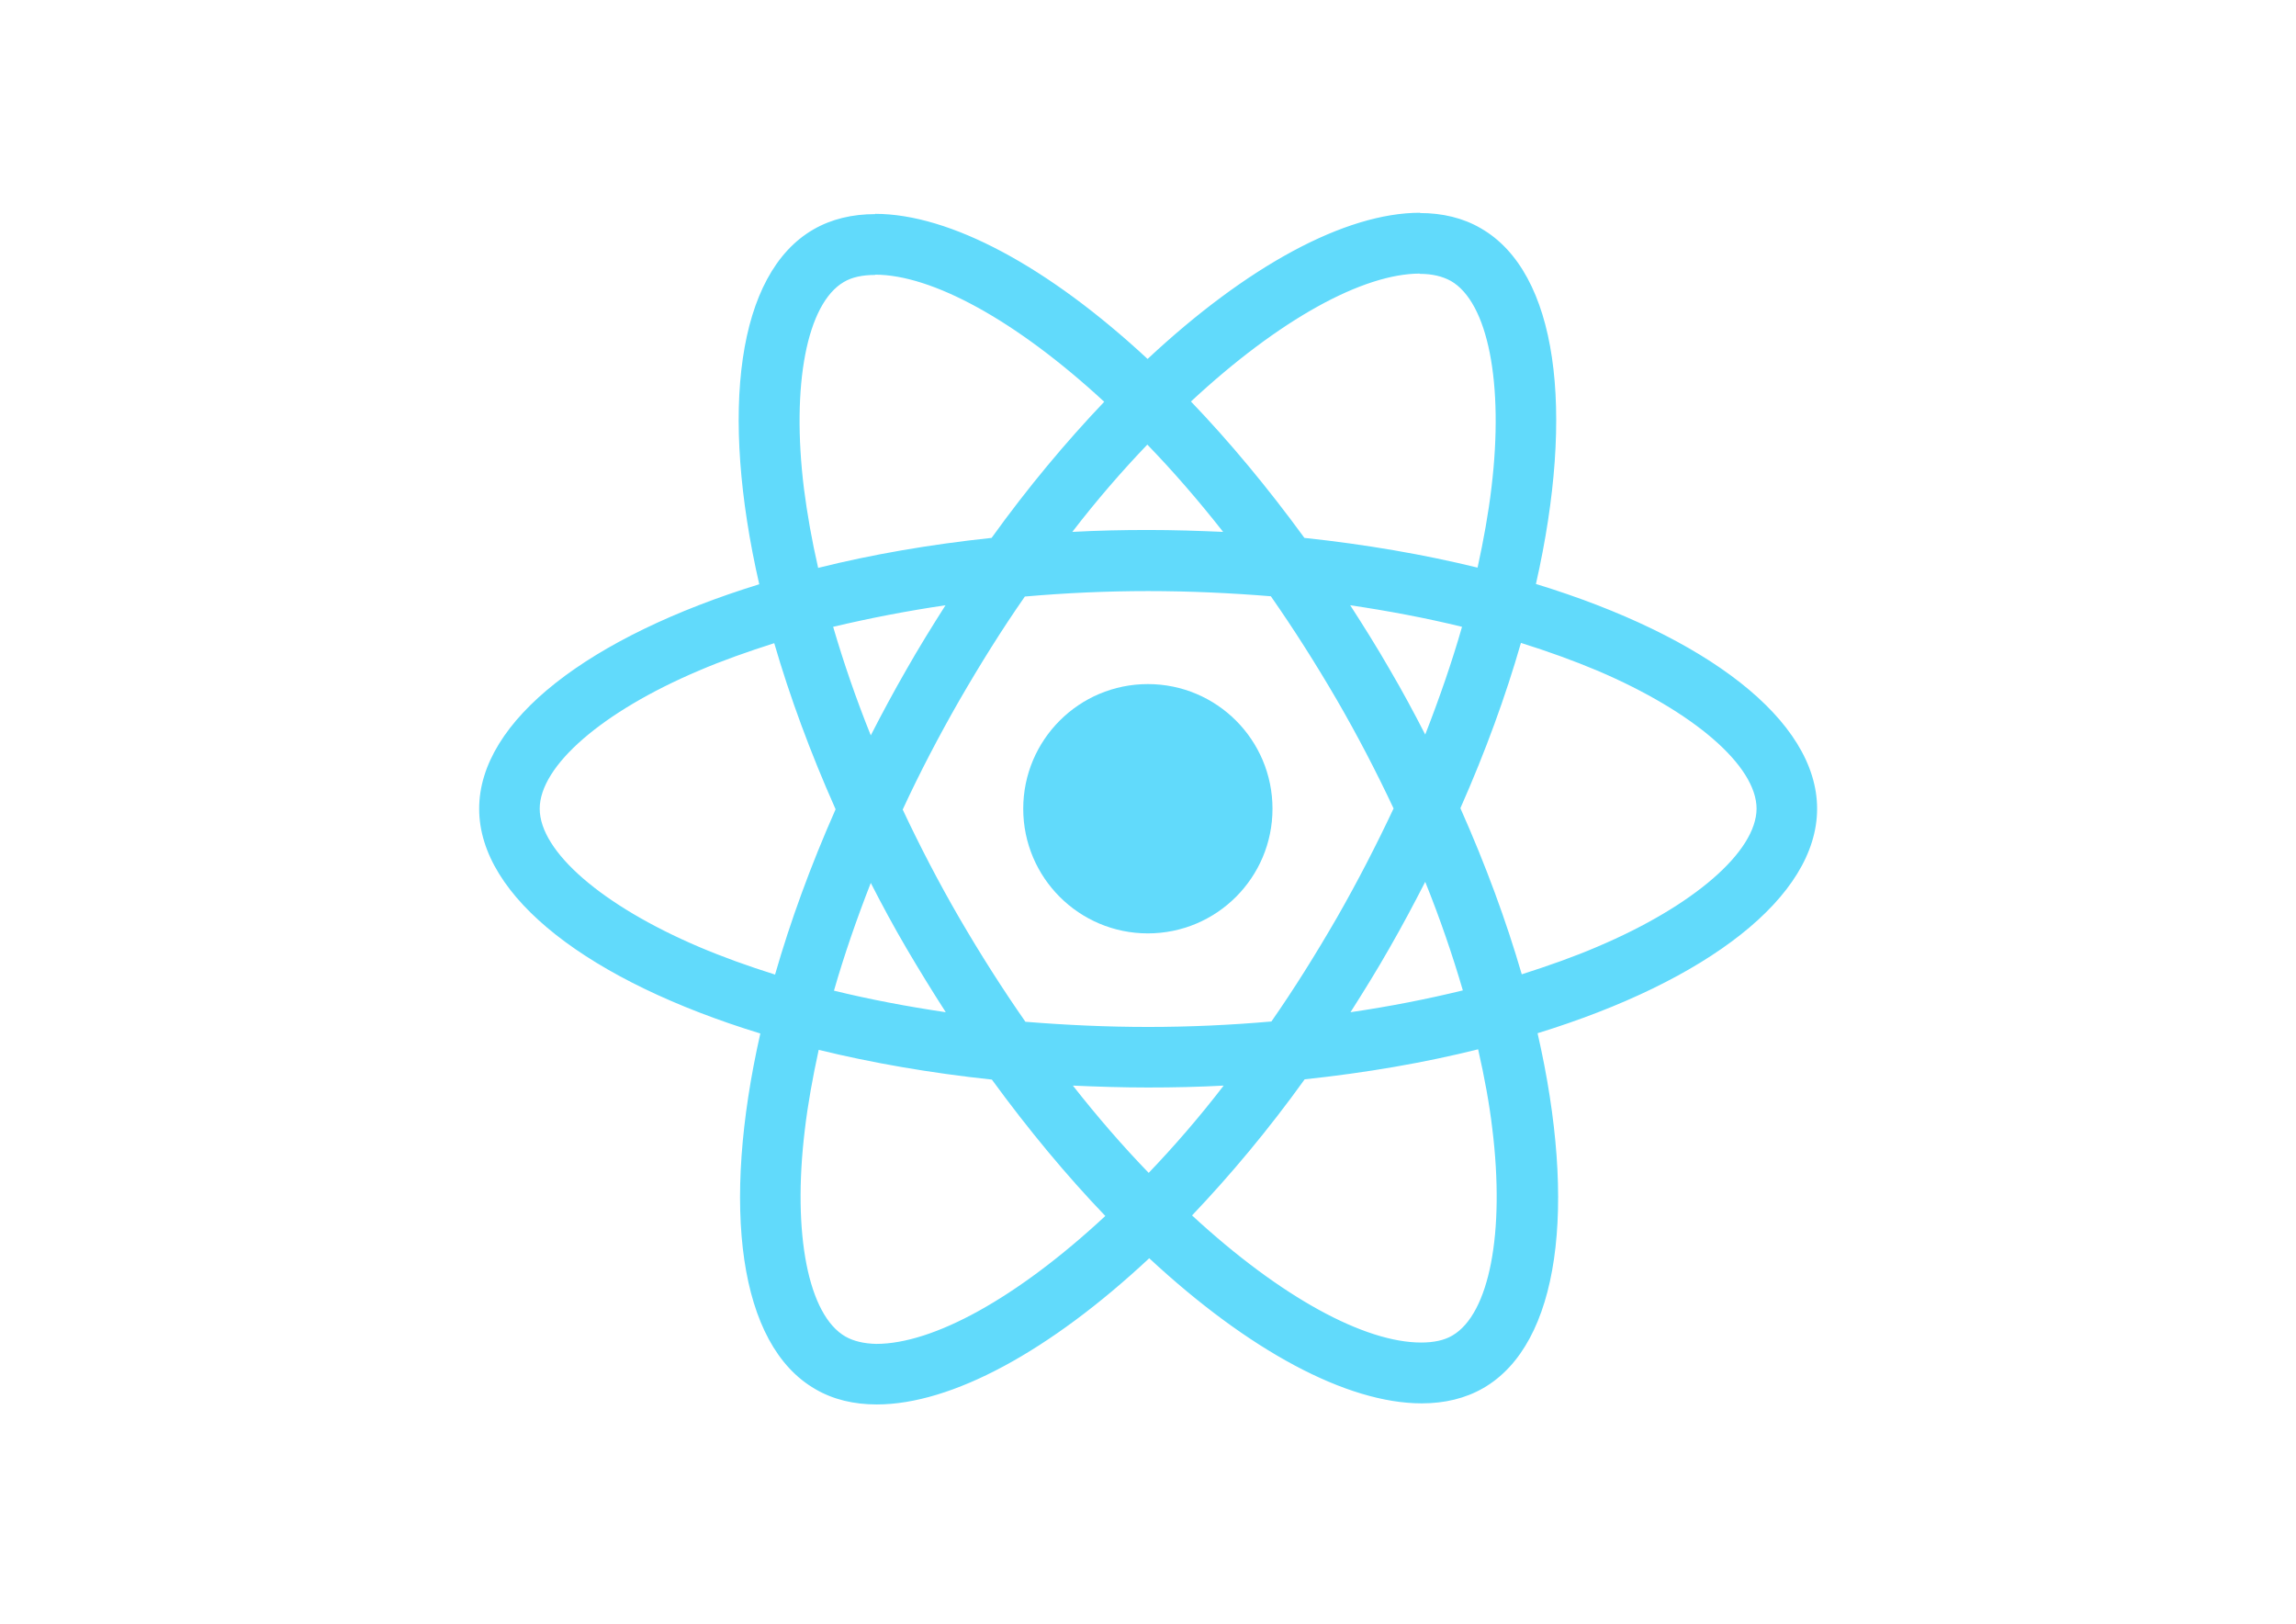
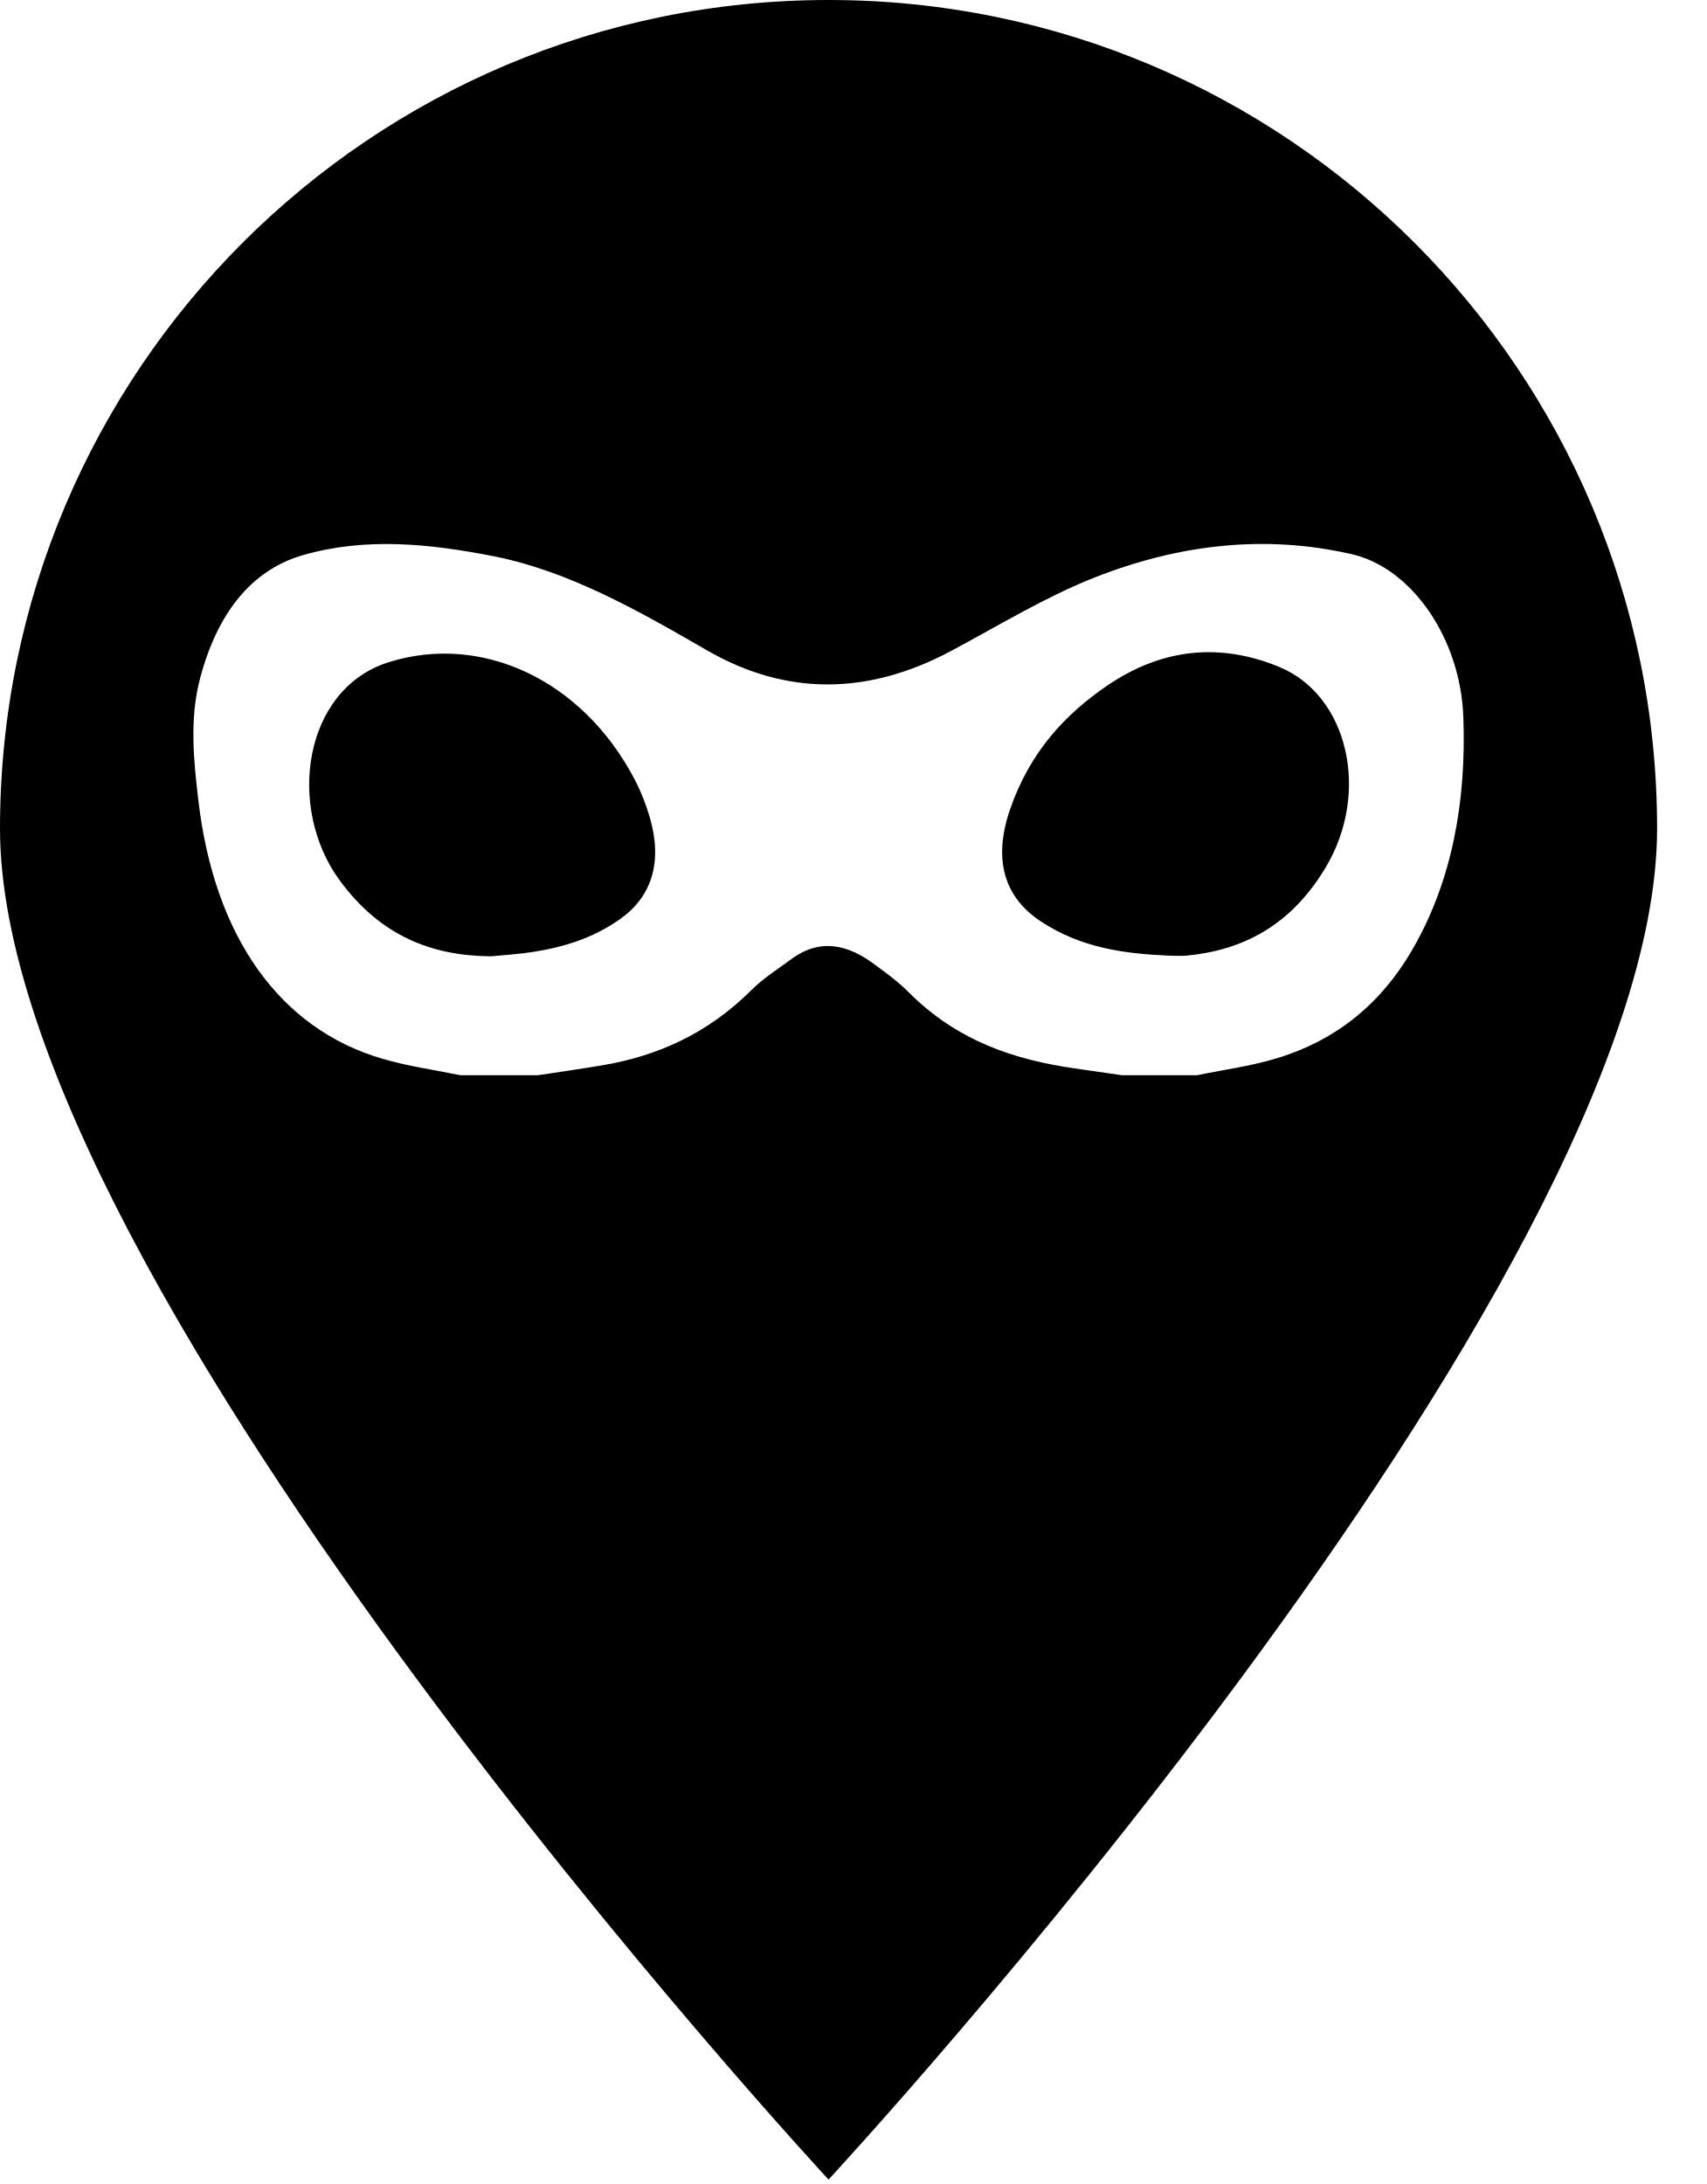
- <svg xmlns="http://www.w3.org/2000/svg" viewBox="0 0 841.9 595.3">
-   <g fill="#61DAFB">
-     <path d="M666.3 296.5c0-32.5-40.7-63.3-103.1-82.4 14.4-63.6 8-114.2-20.2-130.4-6.5-3.8-14.1-5.6-22.4-5.6v22.3c4.6 0 8.3.9 11.4 2.6 13.6 7.8 19.5 37.5 14.9 75.7-1.1 9.4-2.9 19.3-5.1 29.4-19.6-4.8-41-8.5-63.5-10.9-13.5-18.5-27.5-35.3-41.6-50 32.6-30.3 63.2-46.9 84-46.9V78c-27.5 0-63.5 19.6-99.9 53.6-36.4-33.8-72.4-53.2-99.9-53.2v22.3c20.7 0 51.4 16.5 84 46.6-14 14.7-28 31.4-41.3 49.9-22.6 2.4-44 6.1-63.6 11-2.3-10-4-19.7-5.2-29-4.7-38.2 1.1-67.9 14.6-75.8 3-1.8 6.9-2.6 11.5-2.6V78.5c-8.4 0-16 1.8-22.6 5.6-28.1 16.2-34.4 66.7-19.9 130.1-62.2 19.2-102.7 49.9-102.7 82.3 0 32.5 40.7 63.3 103.1 82.4-14.4 63.6-8 114.2 20.2 130.4 6.5 3.8 14.1 5.6 22.5 5.6 27.5 0 63.5-19.6 99.9-53.6 36.4 33.8 72.4 53.2 99.9 53.2 8.4 0 16-1.8 22.6-5.6 28.1-16.2 34.4-66.7 19.9-130.1 62-19.1 102.5-49.9 102.5-82.3zm-130.2-66.7c-3.7 12.9-8.3 26.2-13.5 39.5-4.1-8-8.4-16-13.1-24-4.6-8-9.5-15.8-14.4-23.4 14.2 2.1 27.9 4.7 41 7.9zm-45.8 106.5c-7.8 13.5-15.8 26.3-24.1 38.2-14.9 1.3-30 2-45.2 2-15.1 0-30.2-.7-45-1.9-8.3-11.9-16.4-24.6-24.2-38-7.6-13.1-14.5-26.4-20.8-39.8 6.2-13.4 13.2-26.8 20.7-39.9 7.8-13.5 15.8-26.3 24.1-38.2 14.9-1.3 30-2 45.2-2 15.1 0 30.2.7 45 1.9 8.3 11.9 16.4 24.6 24.2 38 7.6 13.1 14.5 26.4 20.8 39.8-6.3 13.4-13.2 26.8-20.7 39.9zm32.3-13c5.4 13.4 10 26.8 13.8 39.8-13.1 3.2-26.9 5.9-41.2 8 4.9-7.7 9.8-15.6 14.4-23.7 4.6-8 8.9-16.1 13-24.1zM421.2 430c-9.3-9.6-18.6-20.3-27.8-32 9 .4 18.2.7 27.5.7 9.4 0 18.7-.2 27.8-.7-9 11.7-18.3 22.4-27.5 32zm-74.4-58.9c-14.2-2.1-27.9-4.7-41-7.9 3.7-12.9 8.3-26.2 13.5-39.5 4.1 8 8.4 16 13.1 24 4.7 8 9.5 15.8 14.4 23.4zM420.7 163c9.3 9.6 18.6 20.3 27.8 32-9-.4-18.2-.7-27.5-.7-9.4 0-18.7.2-27.8.7 9-11.7 18.3-22.4 27.5-32zm-74 58.9c-4.9 7.7-9.8 15.6-14.4 23.7-4.6 8-8.9 16-13 24-5.4-13.4-10-26.8-13.8-39.8 13.1-3.1 26.9-5.8 41.2-7.9zm-90.5 125.2c-35.4-15.1-58.3-34.9-58.3-50.6 0-15.7 22.9-35.6 58.3-50.6 8.6-3.7 18-7 27.7-10.1 5.7 19.6 13.2 40 22.5 60.9-9.2 20.8-16.6 41.1-22.2 60.6-9.9-3.1-19.3-6.5-28-10.2zM310 490c-13.6-7.8-19.5-37.5-14.9-75.7 1.1-9.4 2.9-19.3 5.1-29.4 19.6 4.8 41 8.5 63.5 10.9 13.5 18.5 27.5 35.3 41.6 50-32.6 30.3-63.2 46.9-84 46.9-4.5-.1-8.3-1-11.3-2.7zm237.2-76.2c4.7 38.2-1.1 67.9-14.6 75.8-3 1.8-6.9 2.6-11.5 2.6-20.7 0-51.4-16.5-84-46.6 14-14.7 28-31.4 41.3-49.9 22.6-2.4 44-6.1 63.6-11 2.3 10.1 4.1 19.8 5.2 29.1zm38.5-66.7c-8.6 3.7-18 7-27.7 10.1-5.7-19.6-13.2-40-22.5-60.9 9.2-20.8 16.6-41.1 22.2-60.6 9.9 3.1 19.3 6.5 28.1 10.2 35.4 15.1 58.3 34.9 58.3 50.6-.1 15.7-23 35.6-58.4 50.6zM320.8 78.4z" />
-     <circle cx="420.9" cy="296.5" r="45.7" />
-     <path d="M520.5 78.1z" />
-   </g>
+ <svg xmlns="http://www.w3.org/2000/svg" width="25px" height="32px" viewBox="0 0 25 32" version="1.1">
+   <path d="M12.14,7.10542736e-15 C18.845,7.10542736e-15 24.28,5.435 24.28,12.14 C24.28,18.845 12.14,31.935 12.14,31.935 C12.14,31.935 -5.32907052e-15,18.845 -5.32907052e-15,12.14 C-5.32907052e-15,5.435 5.435,7.10542736e-15 12.14,7.10542736e-15 Z M19.81,8.121 C18.532,7.826 17.266,7.977 16.035,8.463 C15.318,8.746 14.631,9.166 13.935,9.538 C12.739,10.177 11.537,10.21 10.356,9.527 C9.34,8.94 8.328,8.364 7.219,8.147 C6.293,7.967 5.362,7.869 4.442,8.133 C3.692,8.348 3.185,8.975 2.931,9.942 C2.776,10.532 2.836,11.125 2.905,11.716 C3.136,13.719 4.096,15.074 5.604,15.513 C5.979,15.623 6.364,15.675 6.744,15.754 L6.744,15.754 L7.884,15.754 C8.198,15.706 8.511,15.662 8.824,15.609 C9.621,15.475 10.361,15.153 11.011,14.506 C11.101,14.416 11.198,14.339 11.298,14.266 L11.598,14.051 C12.019,13.741 12.427,13.839 12.823,14.137 C12.988,14.26 13.156,14.38 13.306,14.531 C14.027,15.256 14.866,15.527 15.745,15.654 L15.745,15.654 L16.439,15.754 L17.541,15.754 C17.94,15.671 18.345,15.62 18.737,15.497 C19.527,15.251 20.213,14.757 20.71,13.886 C21.283,12.882 21.486,11.724 21.441,10.503 C21.398,9.344 20.679,8.321 19.81,8.121 Z M9.303,11.428 C9.391,11.597 9.465,11.785 9.521,11.977 C9.709,12.622 9.555,13.131 9.093,13.461 C8.686,13.752 8.244,13.881 7.79,13.951 C7.576,13.983 7.361,13.995 7.195,14.012 C6.317,14.005 5.576,13.709 4.982,12.906 C4.193,11.838 4.44,10.095 5.697,9.702 C7.054,9.276 8.536,9.956 9.303,11.428 Z M18.744,9.772 C19.755,10.19 20.08,11.611 19.426,12.706 C18.912,13.569 18.201,13.923 17.392,14.001 C17.304,14.01 17.215,14.002 17.127,14.002 C16.479,13.974 15.84,13.891 15.248,13.499 C14.711,13.143 14.55,12.594 14.796,11.869 C15.087,11.018 15.609,10.465 16.222,10.046 C17.032,9.494 17.882,9.416 18.744,9.772 Z" id="Combined-Shape" />
</svg>
